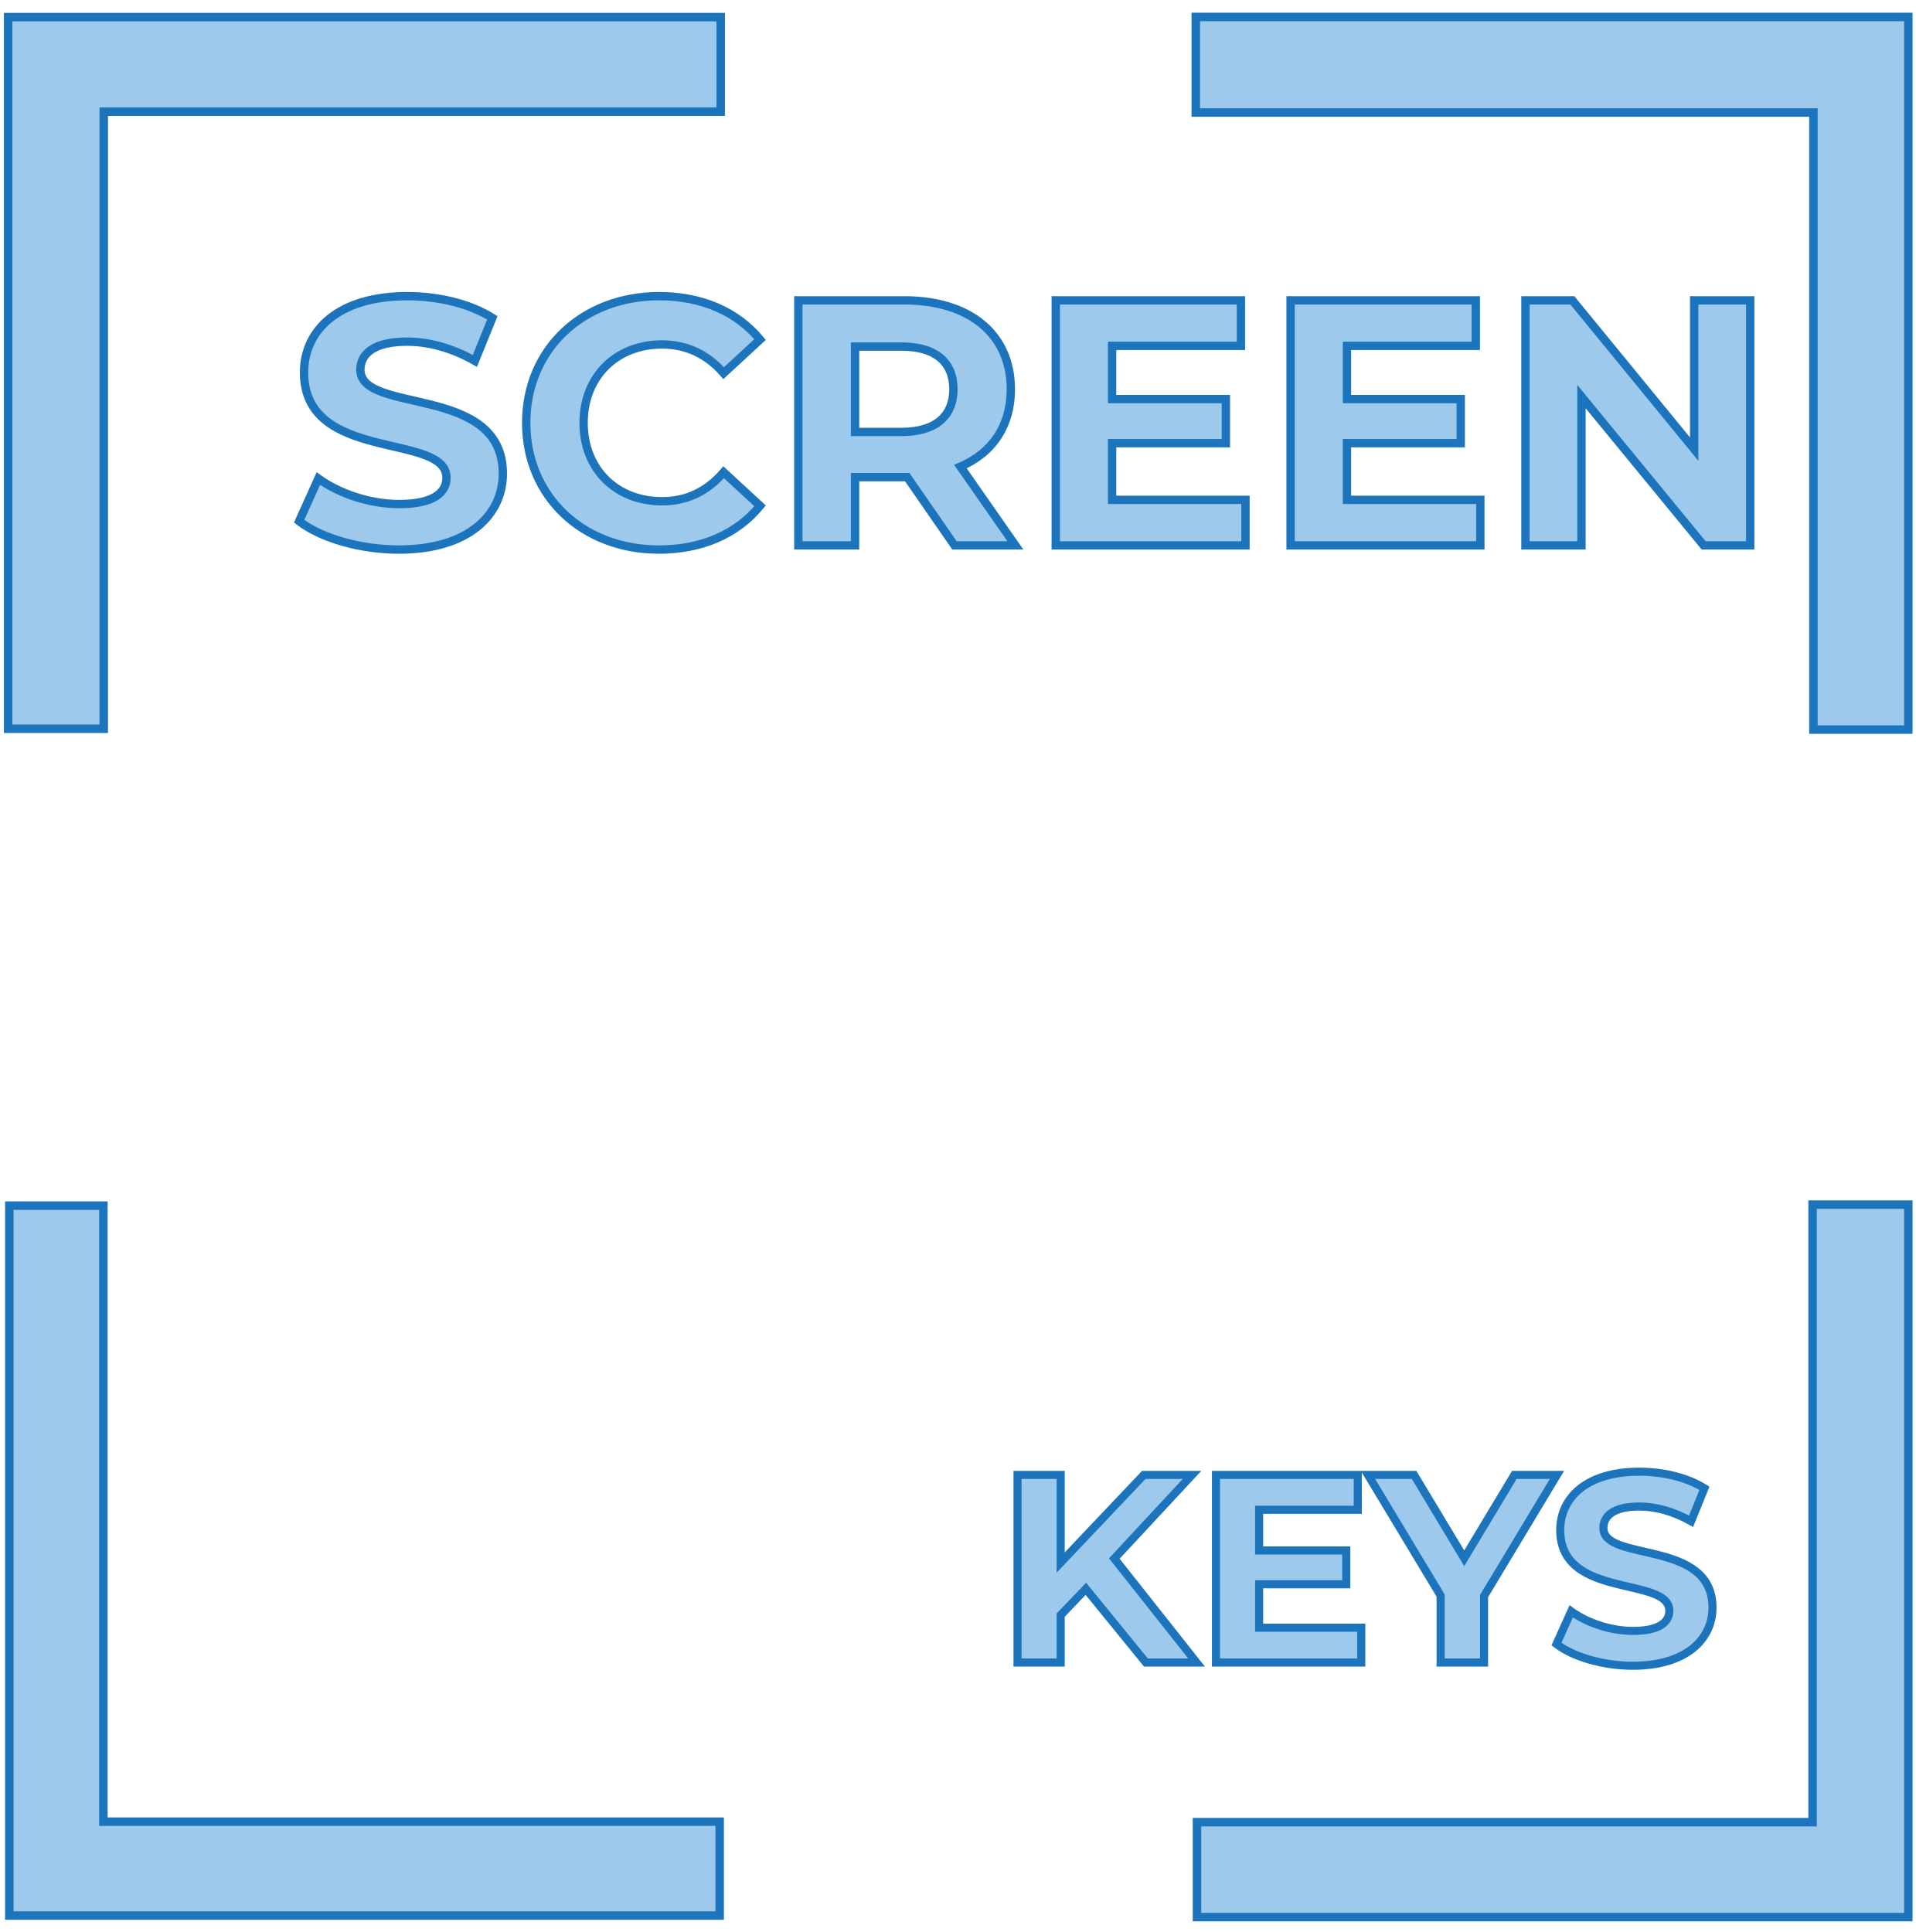
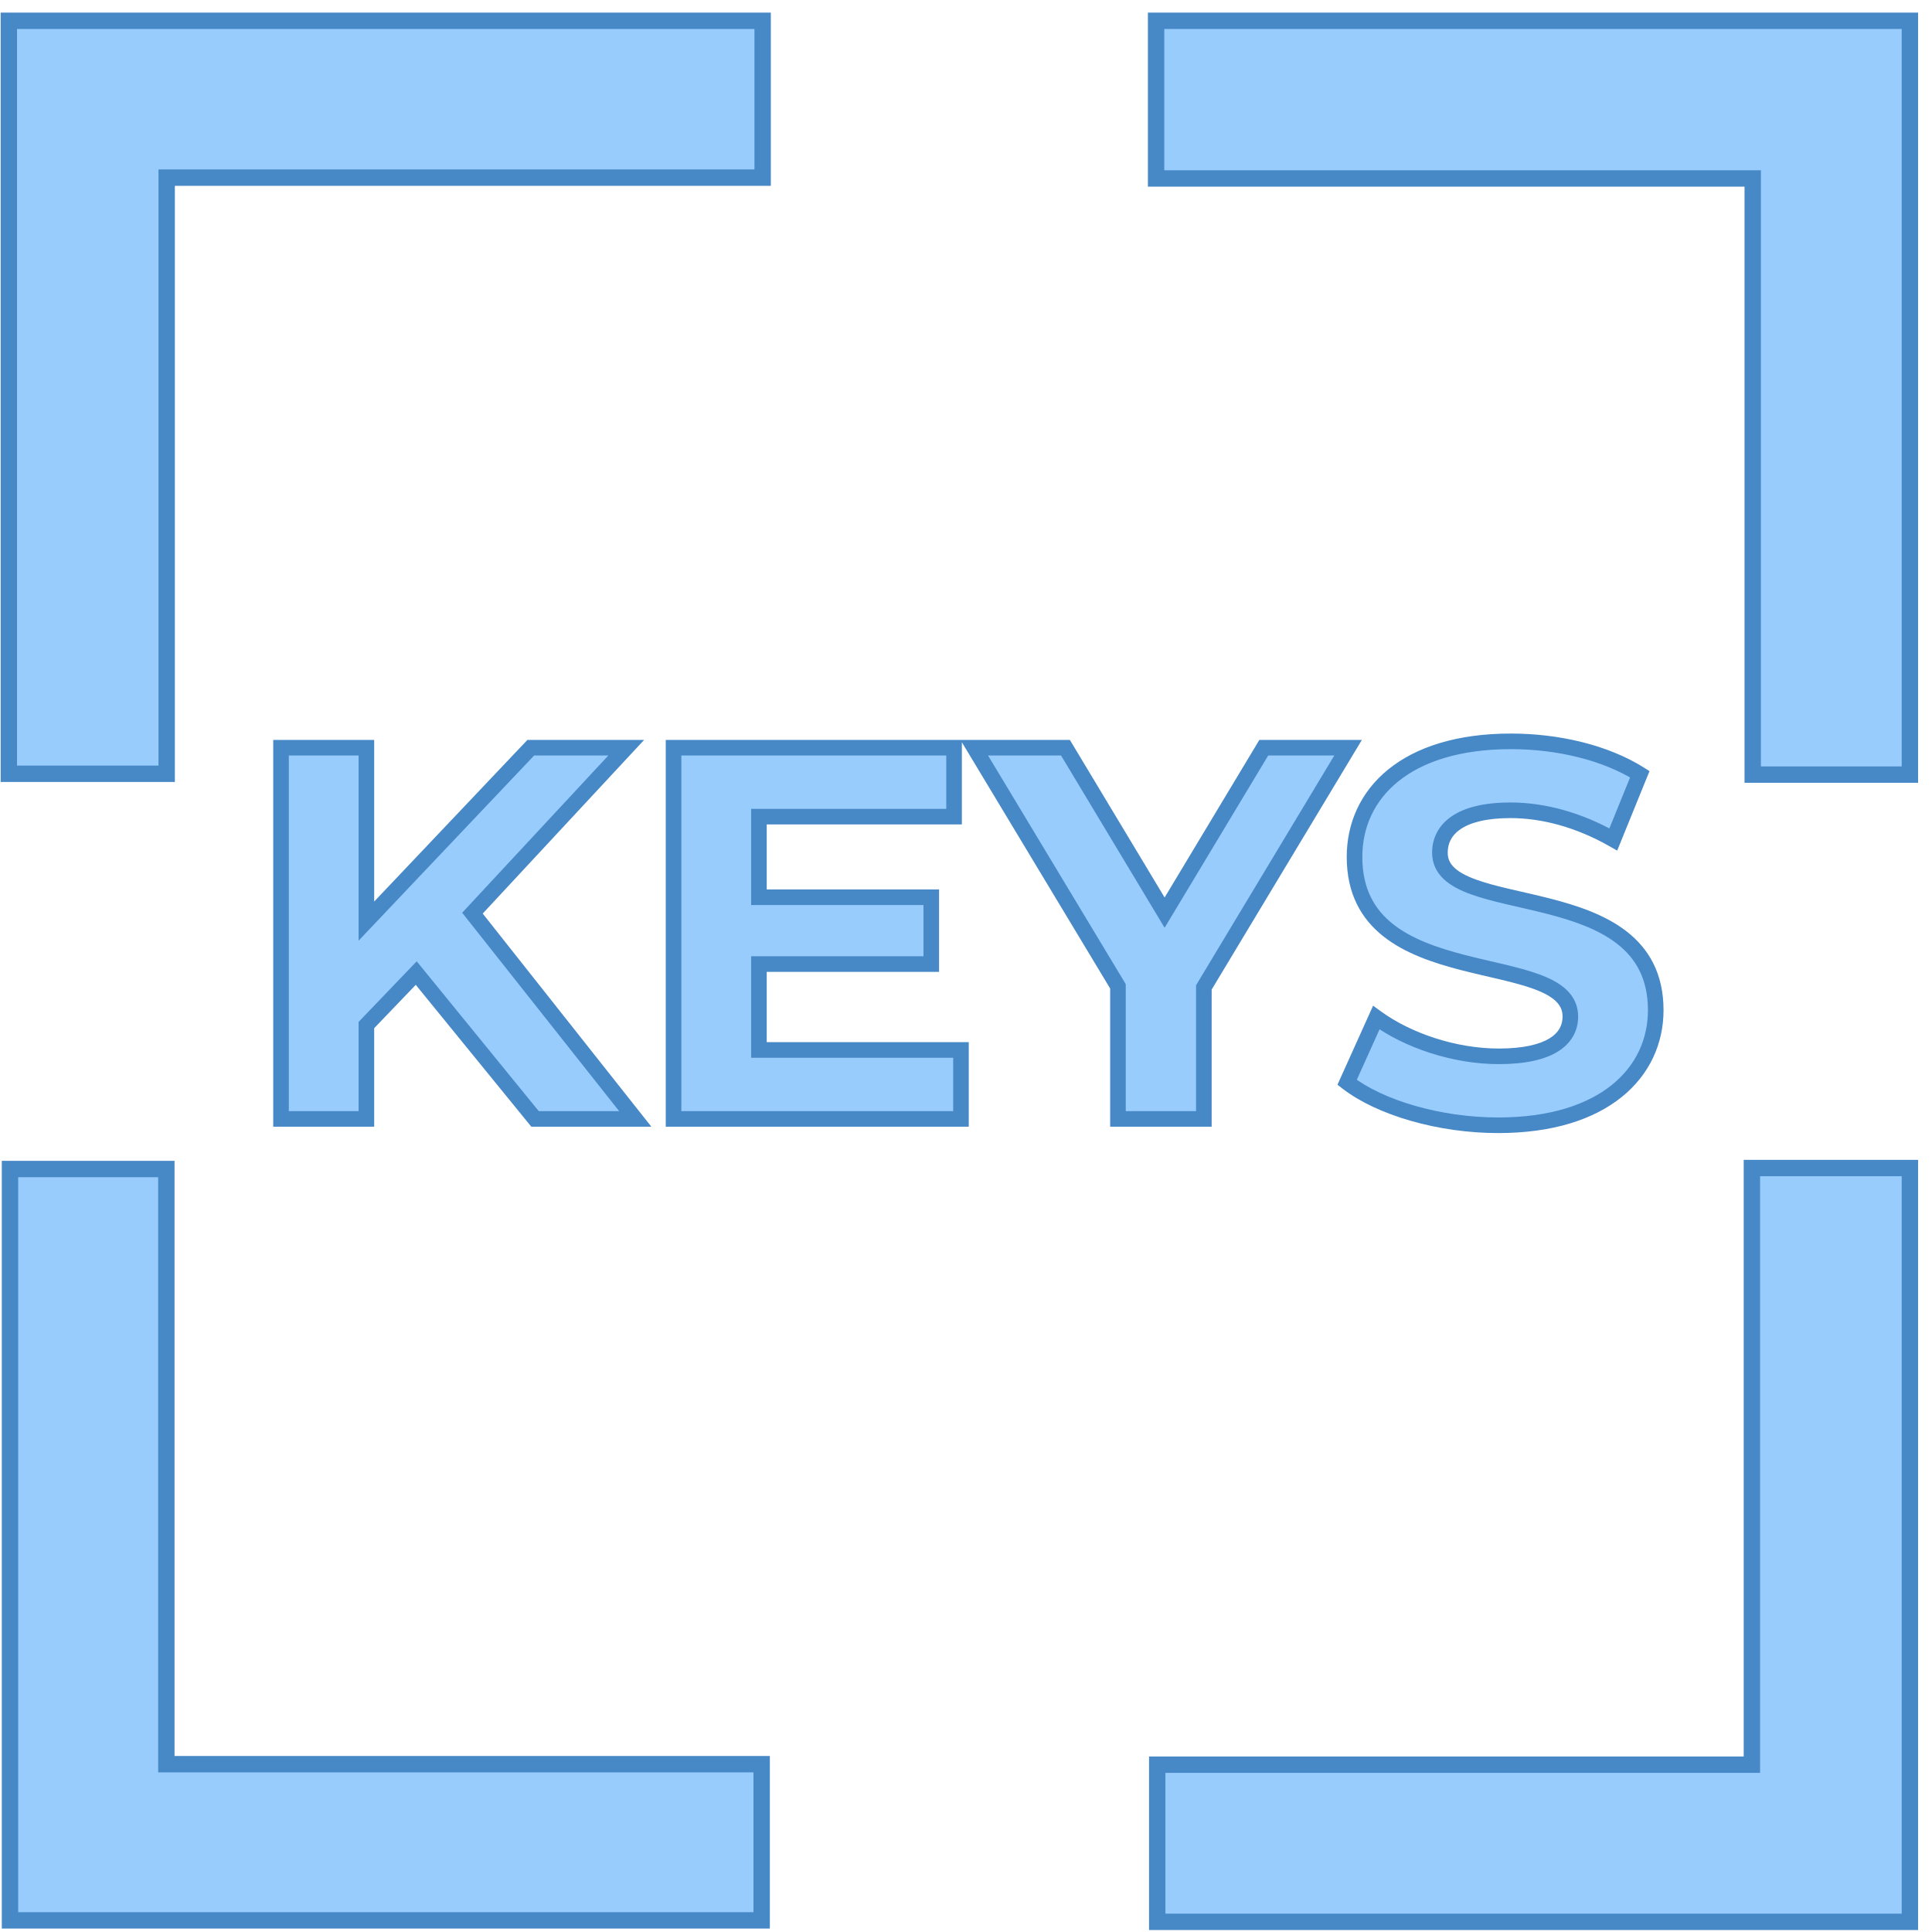
- <svg xmlns="http://www.w3.org/2000/svg" width="113" height="114" viewBox="0 0 113 114" fill="none">
-   <path d="M67.609 98.1H70.598L65.743 91.963L70.329 87.028H67.483L62.579 92.2V87.028H60.033V98.1H62.579V95.3L64.066 93.75L67.609 98.1ZM74.287 96.044V93.481H79.427V91.489H74.287V89.085H80.108V87.028H71.741V98.1H80.313V96.044H74.287ZM91.86 87.028H89.345L86.388 91.947L83.43 87.028H80.71L84.996 94.146V98.1H87.558V94.177L91.86 87.028ZM96.338 98.29C99.501 98.29 101.036 96.708 101.036 94.858C101.036 90.793 94.598 92.2 94.598 90.16C94.598 89.464 95.184 88.895 96.702 88.895C97.683 88.895 98.742 89.18 99.77 89.765L100.561 87.819C99.533 87.171 98.11 86.839 96.718 86.839C93.57 86.839 92.052 88.404 92.052 90.287C92.052 94.399 98.489 92.975 98.489 95.047C98.489 95.727 97.872 96.234 96.354 96.234C95.025 96.234 93.634 95.759 92.7 95.079L91.831 97.008C92.811 97.768 94.583 98.29 96.338 98.29Z" fill="#9DC9EC" />
-   <path d="M67.609 98.1L67.424 98.251L67.496 98.338H67.609V98.1ZM70.598 98.1V98.338H71.091L70.785 97.952L70.598 98.1ZM65.743 91.963L65.568 91.801L65.429 91.951L65.556 92.111L65.743 91.963ZM70.329 87.028L70.504 87.191L70.877 86.79H70.329V87.028ZM67.483 87.028V86.79H67.38L67.309 86.864L67.483 87.028ZM62.579 92.2H62.341V92.799L62.752 92.364L62.579 92.2ZM62.579 87.028H62.818V86.79H62.579V87.028ZM60.033 87.028V86.79H59.794V87.028H60.033ZM60.033 98.1H59.794V98.338H60.033V98.1ZM62.579 98.1V98.338H62.818V98.1H62.579ZM62.579 95.3L62.407 95.135L62.341 95.204V95.3H62.579ZM64.066 93.75L64.251 93.6L64.081 93.391L63.894 93.585L64.066 93.75ZM67.609 98.338H70.598V97.861H67.609V98.338ZM70.785 97.952L65.93 91.815L65.556 92.111L70.411 98.248L70.785 97.952ZM65.917 92.126L70.504 87.191L70.155 86.866L65.568 91.801L65.917 92.126ZM70.329 86.79H67.483V87.267H70.329V86.79ZM67.309 86.864L62.406 92.036L62.752 92.364L67.656 87.192L67.309 86.864ZM62.818 92.2V87.028H62.341V92.2H62.818ZM62.579 86.79H60.033V87.267H62.579V86.79ZM59.794 87.028V98.1H60.272V87.028H59.794ZM60.033 98.338H62.579V97.861H60.033V98.338ZM62.818 98.1V95.3H62.341V98.1H62.818ZM62.752 95.466L64.238 93.915L63.894 93.585L62.407 95.135L62.752 95.466ZM63.881 93.901L67.424 98.251L67.794 97.949L64.251 93.6L63.881 93.901ZM74.287 96.044H74.049V96.282H74.287V96.044ZM74.287 93.481V93.243H74.049V93.481H74.287ZM79.427 93.481V93.72H79.666V93.481H79.427ZM79.427 91.489H79.666V91.25H79.427V91.489ZM74.287 91.489H74.049V91.727H74.287V91.489ZM74.287 89.085V88.846H74.049V89.085H74.287ZM80.108 89.085V89.323H80.346V89.085H80.108ZM80.108 87.028H80.346V86.79H80.108V87.028ZM71.741 87.028V86.79H71.502V87.028H71.741ZM71.741 98.1H71.502V98.338H71.741V98.1ZM80.313 98.1V98.338H80.552V98.1H80.313ZM80.313 96.044H80.552V95.805H80.313V96.044ZM74.526 96.044V93.481H74.049V96.044H74.526ZM74.287 93.72H79.427V93.243H74.287V93.72ZM79.666 93.481V91.489H79.189V93.481H79.666ZM79.427 91.25H74.287V91.727H79.427V91.25ZM74.526 91.489V89.085H74.049V91.489H74.526ZM74.287 89.323H80.108V88.846H74.287V89.323ZM80.346 89.085V87.028H79.869V89.085H80.346ZM80.108 86.79H71.741V87.267H80.108V86.79ZM71.502 87.028V98.1H71.979V87.028H71.502ZM71.741 98.338H80.313V97.861H71.741V98.338ZM80.552 98.1V96.044H80.075V98.1H80.552ZM80.313 95.805H74.287V96.282H80.313V95.805ZM91.86 87.028L92.064 87.151L92.282 86.79H91.86V87.028ZM89.345 87.028V86.79H89.21L89.141 86.906L89.345 87.028ZM86.388 91.947L86.183 92.07L86.388 92.41L86.592 92.07L86.388 91.947ZM83.43 87.028L83.634 86.906L83.565 86.79H83.43V87.028ZM80.71 87.028V86.79H80.288L80.505 87.151L80.71 87.028ZM84.996 94.146H85.234V94.079L85.2 94.023L84.996 94.146ZM84.996 98.1H84.757V98.338H84.996V98.1ZM87.558 98.1V98.338H87.796V98.1H87.558ZM87.558 94.177L87.354 94.054L87.32 94.111V94.177H87.558ZM91.86 86.79H89.345V87.267H91.86V86.79ZM89.141 86.906L86.183 91.824L86.592 92.07L89.55 87.151L89.141 86.906ZM86.592 91.824L83.634 86.906L83.226 87.151L86.183 92.07L86.592 91.824ZM83.43 86.79H80.71V87.267H83.43V86.79ZM80.505 87.151L84.791 94.269L85.2 94.023L80.914 86.905L80.505 87.151ZM84.757 94.146V98.1H85.234V94.146H84.757ZM84.996 98.338H87.558V97.861H84.996V98.338ZM87.796 98.1V94.177H87.32V98.1H87.796ZM87.762 94.3L92.064 87.151L91.656 86.906L87.354 94.054L87.762 94.3ZM99.77 89.765L99.652 89.972L99.889 90.106L99.991 89.855L99.77 89.765ZM100.561 87.819L100.782 87.909L100.857 87.724L100.688 87.618L100.561 87.819ZM92.701 95.079L92.841 94.886L92.604 94.713L92.483 94.981L92.701 95.079ZM91.831 97.008L91.613 96.91L91.536 97.082L91.685 97.197L91.831 97.008ZM96.338 98.528C97.958 98.528 99.19 98.123 100.023 97.453C100.859 96.78 101.274 95.853 101.274 94.858H100.797C100.797 95.712 100.445 96.501 99.724 97.082C98.998 97.665 97.882 98.051 96.338 98.051V98.528ZM101.274 94.858C101.274 93.765 100.836 93.023 100.177 92.508C99.532 92.004 98.685 91.725 97.876 91.519C97.043 91.306 96.275 91.173 95.685 90.959C95.395 90.854 95.179 90.739 95.038 90.607C94.905 90.482 94.837 90.342 94.837 90.16H94.36C94.36 90.488 94.493 90.75 94.712 90.955C94.923 91.152 95.21 91.294 95.523 91.407C96.14 91.631 96.981 91.782 97.758 91.981C98.558 92.185 99.321 92.445 99.883 92.883C100.431 93.311 100.797 93.917 100.797 94.858H101.274ZM94.837 90.16C94.837 89.888 94.946 89.647 95.215 89.463C95.496 89.272 95.967 89.133 96.702 89.133V88.656C95.918 88.656 95.338 88.802 94.946 89.069C94.543 89.345 94.36 89.736 94.36 90.16H94.837ZM96.702 89.133C97.637 89.133 98.656 89.405 99.652 89.972L99.888 89.557C98.828 88.954 97.728 88.656 96.702 88.656V89.133ZM99.991 89.855L100.782 87.909L100.34 87.729L99.549 89.675L99.991 89.855ZM100.688 87.618C99.612 86.939 98.142 86.6 96.718 86.6V87.077C98.078 87.077 99.454 87.403 100.434 88.021L100.688 87.618ZM96.718 86.6C95.107 86.6 93.882 87.001 93.054 87.672C92.223 88.346 91.814 89.277 91.814 90.287H92.29C92.29 89.414 92.64 88.621 93.355 88.042C94.074 87.459 95.181 87.077 96.718 87.077V86.6ZM91.814 90.287C91.814 91.389 92.251 92.14 92.91 92.661C93.555 93.171 94.401 93.453 95.211 93.663C95.616 93.768 96.026 93.858 96.397 93.947C96.773 94.037 97.114 94.126 97.401 94.231C97.691 94.338 97.907 94.455 98.048 94.589C98.182 94.716 98.251 94.86 98.251 95.047H98.728C98.728 94.717 98.596 94.451 98.377 94.244C98.166 94.043 97.88 93.899 97.566 93.784C97.25 93.668 96.886 93.573 96.508 93.483C96.125 93.391 95.73 93.305 95.33 93.201C94.531 92.994 93.768 92.731 93.206 92.287C92.658 91.854 92.29 91.24 92.29 90.287H91.814ZM98.251 95.047C98.251 95.302 98.142 95.523 97.866 95.692C97.576 95.871 97.093 95.995 96.354 95.995V96.472C97.133 96.472 97.718 96.343 98.116 96.099C98.528 95.845 98.728 95.473 98.728 95.047H98.251ZM96.354 95.995C95.075 95.995 93.733 95.536 92.841 94.886L92.56 95.272C93.535 95.982 94.976 96.472 96.354 96.472V95.995ZM92.483 94.981L91.613 96.91L92.048 97.106L92.918 95.177L92.483 94.981ZM91.685 97.197C92.719 97.998 94.548 98.528 96.338 98.528V98.051C94.618 98.051 92.903 97.537 91.977 96.82L91.685 97.197Z" fill="#1C75BC" />
-   <path d="M23.534 32.428C27.665 32.428 29.668 30.363 29.668 27.946C29.668 22.638 21.262 24.476 21.262 21.812C21.262 20.903 22.027 20.16 24.009 20.16C25.29 20.16 26.674 20.532 28.016 21.296L29.049 18.755C27.706 17.909 25.847 17.475 24.03 17.475C19.92 17.475 17.937 19.52 17.937 21.977C17.937 27.347 26.343 25.488 26.343 28.194C26.343 29.082 25.538 29.743 23.555 29.743C21.82 29.743 20.003 29.123 18.784 28.235L17.648 30.755C18.929 31.746 21.242 32.428 23.534 32.428ZM38.873 32.428C41.393 32.428 43.479 31.519 44.842 29.846L42.694 27.863C41.723 28.999 40.505 29.578 39.059 29.578C36.353 29.578 34.433 27.678 34.433 24.951C34.433 22.225 36.353 20.325 39.059 20.325C40.505 20.325 41.723 20.903 42.694 22.019L44.842 20.036C43.479 18.384 41.393 17.475 38.894 17.475C34.391 17.475 31.046 20.594 31.046 24.951C31.046 29.309 34.391 32.428 38.873 32.428ZM59.906 32.18L56.664 27.533C58.543 26.727 59.638 25.137 59.638 22.969C59.638 19.726 57.221 17.723 53.359 17.723H47.101V32.18H50.447V28.153H53.359H53.524L56.313 32.18H59.906ZM56.251 22.969C56.251 24.538 55.218 25.488 53.173 25.488H50.447V20.449H53.173C55.218 20.449 56.251 21.378 56.251 22.969ZM65.614 29.495V26.149H72.326V23.547H65.614V20.408H73.214V17.723H62.289V32.18H73.483V29.495H65.614ZM79.47 29.495V26.149H86.182V23.547H79.47V20.408H87.07V17.723H76.145V32.18H87.339V29.495H79.47ZM99.956 17.723V26.5L92.768 17.723H90.001V32.18H93.305V23.402L100.513 32.18H103.26V17.723H99.956Z" fill="#9DC9EC" />
-   <path d="M28.016 21.296L27.894 21.51L28.138 21.649L28.244 21.389L28.016 21.296ZM29.049 18.755L29.277 18.848L29.354 18.657L29.18 18.547L29.049 18.755ZM18.784 28.235L18.929 28.036L18.684 27.858L18.56 28.134L18.784 28.235ZM17.648 30.755L17.424 30.654L17.344 30.831L17.497 30.95L17.648 30.755ZM23.534 32.674C25.639 32.674 27.232 32.148 28.305 31.285C29.381 30.419 29.914 29.227 29.914 27.946H29.422C29.422 29.081 28.954 30.131 27.996 30.901C27.034 31.675 25.561 32.181 23.534 32.181V32.674ZM29.914 27.946C29.914 26.541 29.352 25.59 28.506 24.929C27.675 24.28 26.582 23.919 25.526 23.649C24.446 23.373 23.434 23.197 22.66 22.917C22.278 22.778 21.986 22.625 21.792 22.443C21.606 22.269 21.509 22.07 21.509 21.812H21.016C21.016 22.221 21.181 22.546 21.455 22.803C21.721 23.051 22.086 23.233 22.492 23.38C23.294 23.67 24.383 23.865 25.404 24.126C26.45 24.394 27.458 24.735 28.203 25.317C28.934 25.888 29.422 26.698 29.422 27.946H29.914ZM21.509 21.812C21.509 21.437 21.662 21.101 22.031 20.849C22.413 20.588 23.043 20.406 24.009 20.406V19.914C22.993 19.914 22.25 20.103 21.753 20.442C21.245 20.789 21.016 21.279 21.016 21.812H21.509ZM24.009 20.406C25.242 20.406 26.585 20.764 27.894 21.51L28.138 21.082C26.762 20.299 25.337 19.914 24.009 19.914V20.406ZM28.244 21.389L29.277 18.848L28.82 18.663L27.788 21.203L28.244 21.389ZM29.18 18.547C27.788 17.669 25.88 17.229 24.03 17.229V17.721C25.814 17.721 27.624 18.148 28.917 18.964L29.18 18.547ZM24.03 17.229C21.936 17.229 20.353 17.75 19.287 18.613C18.218 19.48 17.691 20.678 17.691 21.977H18.183C18.183 20.819 18.648 19.765 19.597 18.996C20.551 18.223 22.014 17.721 24.03 17.721V17.229ZM17.691 21.977C17.691 23.397 18.252 24.358 19.098 25.027C19.929 25.684 21.023 26.049 22.078 26.323C22.607 26.46 23.14 26.577 23.626 26.693C24.118 26.811 24.565 26.928 24.945 27.067C25.326 27.208 25.618 27.364 25.812 27.549C25.998 27.726 26.097 27.93 26.097 28.194H26.589C26.589 27.782 26.425 27.452 26.151 27.192C25.886 26.939 25.521 26.755 25.115 26.605C24.706 26.455 24.234 26.332 23.741 26.214C23.242 26.095 22.724 25.982 22.202 25.846C21.156 25.575 20.148 25.23 19.403 24.64C18.673 24.063 18.183 23.242 18.183 21.977H17.691ZM26.097 28.194C26.097 28.549 25.942 28.859 25.564 29.092C25.17 29.334 24.525 29.497 23.555 29.497V29.989C24.567 29.989 25.317 29.822 25.822 29.511C26.341 29.192 26.589 28.727 26.589 28.194H26.097ZM23.555 29.497C21.871 29.497 20.105 28.893 18.929 28.036L18.639 28.434C19.9 29.354 21.769 29.989 23.555 29.989V29.497ZM18.56 28.134L17.424 30.654L17.873 30.856L19.009 28.336L18.56 28.134ZM17.497 30.95C18.834 31.984 21.206 32.674 23.534 32.674V32.181C21.278 32.181 19.023 31.508 17.799 30.56L17.497 30.95ZM44.842 29.846L45.033 30.002L45.179 29.822L45.009 29.665L44.842 29.846ZM42.694 27.863L42.861 27.683L42.673 27.509L42.507 27.703L42.694 27.863ZM42.694 22.019L42.508 22.18L42.675 22.372L42.861 22.2L42.694 22.019ZM44.842 20.036L45.009 20.217L45.18 20.059L45.032 19.879L44.842 20.036ZM38.873 32.674C41.454 32.674 43.615 31.741 45.033 30.002L44.651 29.691C43.342 31.297 41.332 32.181 38.873 32.181V32.674ZM45.009 29.665L42.861 27.683L42.527 28.044L44.675 30.027L45.009 29.665ZM42.507 27.703C41.581 28.787 40.429 29.331 39.059 29.331V29.824C40.58 29.824 41.866 29.211 42.881 28.023L42.507 27.703ZM39.059 29.331C37.765 29.331 36.673 28.878 35.905 28.113C35.137 27.347 34.679 26.255 34.679 24.951H34.187C34.187 26.374 34.689 27.595 35.557 28.461C36.426 29.327 37.647 29.824 39.059 29.824V29.331ZM34.679 24.951C34.679 23.648 35.137 22.556 35.905 21.79C36.673 21.025 37.765 20.571 39.059 20.571V20.079C37.647 20.079 36.426 20.576 35.557 21.442C34.689 22.308 34.187 23.529 34.187 24.951H34.679ZM39.059 20.571C40.43 20.571 41.582 21.116 42.508 22.18L42.88 21.857C41.865 20.691 40.58 20.079 39.059 20.079V20.571ZM42.861 22.2L45.009 20.217L44.675 19.855L42.527 21.838L42.861 22.2ZM45.032 19.879C43.615 18.161 41.454 17.229 38.894 17.229V17.721C41.332 17.721 43.343 18.606 44.652 20.193L45.032 19.879ZM38.894 17.229C34.268 17.229 30.799 20.445 30.799 24.951H31.292C31.292 20.742 34.514 17.721 38.894 17.721V17.229ZM30.799 24.951C30.799 29.457 34.268 32.674 38.873 32.674V32.181C34.515 32.181 31.292 29.161 31.292 24.951H30.799ZM59.906 32.18V32.426H60.378L60.108 32.039L59.906 32.18ZM56.664 27.533L56.567 27.307L56.289 27.426L56.462 27.674L56.664 27.533ZM47.101 17.723V17.477H46.855V17.723H47.101ZM47.101 32.18H46.855V32.426H47.101V32.18ZM50.447 32.18V32.426H50.693V32.18H50.447ZM50.447 28.153V27.906H50.201V28.153H50.447ZM53.524 28.153L53.727 28.012L53.653 27.906H53.524V28.153ZM56.313 32.18L56.11 32.32L56.184 32.426H56.313V32.18ZM50.447 25.488H50.201V25.735H50.447V25.488ZM50.447 20.449V20.203H50.201V20.449H50.447ZM60.108 32.039L56.866 27.392L56.462 27.674L59.704 32.321L60.108 32.039ZM56.761 27.759C58.73 26.915 59.884 25.236 59.884 22.969H59.392C59.392 25.038 58.356 26.54 56.567 27.307L56.761 27.759ZM59.884 22.969C59.884 21.281 59.252 19.898 58.104 18.941C56.962 17.988 55.33 17.477 53.359 17.477V17.969C55.25 17.969 56.758 18.459 57.789 19.319C58.815 20.174 59.392 21.413 59.392 22.969H59.884ZM53.359 17.477H47.101V17.969H53.359V17.477ZM46.855 17.723V32.18H47.347V17.723H46.855ZM47.101 32.426H50.447V31.934H47.101V32.426ZM50.693 32.18V28.153H50.201V32.18H50.693ZM50.447 28.399H53.359V27.906H50.447V28.399ZM53.359 28.399H53.524V27.906H53.359V28.399ZM53.322 28.293L56.11 32.32L56.515 32.04L53.727 28.012L53.322 28.293ZM56.313 32.426H59.906V31.934H56.313V32.426ZM56.004 22.969C56.004 23.696 55.767 24.251 55.32 24.629C54.866 25.012 54.161 25.242 53.173 25.242V25.735C54.23 25.735 55.064 25.489 55.638 25.005C56.218 24.516 56.497 23.811 56.497 22.969H56.004ZM53.173 25.242H50.447V25.735H53.173V25.242ZM50.693 25.488V20.449H50.201V25.488H50.693ZM50.447 20.695H53.173V20.203H50.447V20.695ZM53.173 20.695C54.163 20.695 54.867 20.921 55.32 21.301C55.767 21.676 56.004 22.23 56.004 22.969H56.497C56.497 22.117 56.218 21.411 55.637 20.924C55.063 20.442 54.229 20.203 53.173 20.203V20.695ZM65.614 29.495H65.368V29.741H65.614V29.495ZM65.614 26.149V25.903H65.368V26.149H65.614ZM72.326 26.149V26.395H72.572V26.149H72.326ZM72.326 23.547H72.572V23.301H72.326V23.547ZM65.614 23.547H65.368V23.793H65.614V23.547ZM65.614 20.408V20.162H65.368V20.408H65.614ZM73.214 20.408V20.654H73.46V20.408H73.214ZM73.214 17.723H73.46V17.477H73.214V17.723ZM62.289 17.723V17.477H62.042V17.723H62.289ZM62.289 32.18H62.042V32.426H62.289V32.18ZM73.483 32.18V32.426H73.729V32.18H73.483ZM73.483 29.495H73.729V29.249H73.483V29.495ZM65.86 29.495V26.149H65.368V29.495H65.86ZM65.614 26.395H72.326V25.903H65.614V26.395ZM72.572 26.149V23.547H72.08V26.149H72.572ZM72.326 23.301H65.614V23.793H72.326V23.301ZM65.86 23.547V20.408H65.368V23.547H65.86ZM65.614 20.654H73.214V20.162H65.614V20.654ZM73.46 20.408V17.723H72.968V20.408H73.46ZM73.214 17.477H62.289V17.969H73.214V17.477ZM62.042 17.723V32.18H62.535V17.723H62.042ZM62.289 32.426H73.483V31.934H62.289V32.426ZM73.729 32.18V29.495H73.236V32.18H73.729ZM73.483 29.249H65.614V29.741H73.483V29.249ZM79.47 29.495H79.224V29.741H79.47V29.495ZM79.47 26.149V25.903H79.224V26.149H79.47ZM86.182 26.149V26.395H86.428V26.149H86.182ZM86.182 23.547H86.428V23.301H86.182V23.547ZM79.47 23.547H79.224V23.793H79.47V23.547ZM79.47 20.408V20.162H79.224V20.408H79.47ZM87.07 20.408V20.654H87.316V20.408H87.07ZM87.07 17.723H87.316V17.477H87.07V17.723ZM76.145 17.723V17.477H75.898V17.723H76.145ZM76.145 32.18H75.898V32.426H76.145V32.18ZM87.339 32.18V32.426H87.585V32.18H87.339ZM87.339 29.495H87.585V29.249H87.339V29.495ZM79.716 29.495V26.149H79.224V29.495H79.716ZM79.47 26.395H86.182V25.903H79.47V26.395ZM86.428 26.149V23.547H85.936V26.149H86.428ZM86.182 23.301H79.47V23.793H86.182V23.301ZM79.716 23.547V20.408H79.224V23.547H79.716ZM79.47 20.654H87.07V20.162H79.47V20.654ZM87.316 20.408V17.723H86.824V20.408H87.316ZM87.07 17.477H76.145V17.969H87.07V17.477ZM75.898 17.723V32.18H76.391V17.723H75.898ZM76.145 32.426H87.339V31.934H76.145V32.426ZM87.585 32.18V29.495H87.092V32.18H87.585ZM87.339 29.249H79.47V29.741H87.339V29.249ZM99.956 17.723V17.477H99.709V17.723H99.956ZM99.956 26.5L99.765 26.656L100.202 27.19V26.5H99.956ZM92.768 17.723L92.959 17.567L92.885 17.477H92.768V17.723ZM90.001 17.723V17.477H89.754V17.723H90.001ZM90.001 32.18H89.754V32.426H90.001V32.18ZM93.305 32.18V32.426H93.552V32.18H93.305ZM93.305 23.402L93.496 23.246L93.059 22.715V23.402H93.305ZM100.513 32.18L100.323 32.336L100.397 32.426H100.513V32.18ZM103.26 32.18V32.426H103.506V32.18H103.26ZM103.26 17.723H103.506V17.477H103.26V17.723ZM99.709 17.723V26.5H100.202V17.723H99.709ZM100.146 26.344L92.959 17.567L92.578 17.879L99.765 26.656L100.146 26.344ZM92.768 17.477H90.001V17.969H92.768V17.477ZM89.754 17.723V32.18H90.247V17.723H89.754ZM90.001 32.426H93.305V31.934H90.001V32.426ZM93.552 32.18V23.402H93.059V32.18H93.552ZM93.115 23.559L100.323 32.336L100.703 32.024L93.496 23.246L93.115 23.559ZM100.513 32.426H103.26V31.934H100.513V32.426ZM103.506 32.18V17.723H103.014V32.18H103.506ZM103.26 17.477H99.956V17.969H103.26V17.477Z" fill="#1C75BC" />
-   <path d="M42.52 1.01V6.59H6.12V43H0.48V1.01H42.52Z" fill="#9DC9EC" stroke="#1C75BC" stroke-width="0.5" stroke-miterlimit="10" />
-   <path d="M112.59 43.05H106.99V6.64H70.55V1H112.59V43.04V43.05Z" fill="#9DC9EC" stroke="#1C75BC" stroke-width="0.5" stroke-miterlimit="10" />
-   <path d="M112.59 113.12H70.62V107.52H106.94V71.08H112.59V113.12Z" fill="#9DC9EC" stroke="#1C75BC" stroke-width="0.5" stroke-miterlimit="10" />
-   <path d="M6.1 107.49H42.46V113.03H0.55V71.14H6.1V107.5V107.49Z" fill="#9DC9EC" stroke="#1C75BC" stroke-width="0.5" stroke-miterlimit="10" />
+ <svg xmlns="http://www.w3.org/2000/svg" width="118" height="118" viewBox="0 0 118 118" fill="none">
+   <path d="M32.677 68.339H38.799L28.856 55.773L38.248 45.668H32.418L22.378 56.258V45.668H17.164V68.339H22.378V62.606L25.423 59.432L32.677 68.339ZM46.352 64.129V58.882H56.879V54.801H46.352V49.878H58.271V45.668H41.138V68.339H58.692V64.129H46.352ZM82.337 45.668H77.188L71.131 55.74L65.075 45.668H59.504L68.281 60.242V68.339H73.528V60.307L82.337 45.668ZM91.507 68.728C97.985 68.728 101.126 65.489 101.126 61.699C101.126 53.376 87.945 56.258 87.945 52.08C87.945 50.655 89.143 49.489 92.252 49.489C94.26 49.489 96.43 50.072 98.535 51.271L100.155 47.287C98.049 45.959 95.135 45.279 92.284 45.279C85.839 45.279 82.73 48.485 82.73 52.339C82.73 60.76 95.912 57.845 95.912 62.088C95.912 63.481 94.649 64.517 91.54 64.517C88.819 64.517 85.969 63.545 84.058 62.153L82.277 66.104C84.285 67.659 87.912 68.728 91.507 68.728Z" fill="#98CCFD" />
+   <path d="M32.677 68.339L32.308 68.64L32.451 68.815H32.677V68.339ZM38.799 68.339V68.815H39.783L39.172 68.043L38.799 68.339ZM28.856 55.773L28.507 55.448L28.229 55.748L28.482 56.068L28.856 55.773ZM38.248 45.668L38.597 45.992L39.341 45.191H38.248V45.668ZM32.418 45.668V45.191H32.214L32.073 45.34L32.418 45.668ZM22.378 56.258H21.902V57.453L22.724 56.586L22.378 56.258ZM22.378 45.668H22.854V45.191H22.378V45.668ZM17.164 45.668V45.191H16.688V45.668H17.164ZM17.164 68.339H16.688V68.815H17.164V68.339ZM22.378 68.339V68.815H22.854V68.339H22.378ZM22.378 62.606L22.034 62.277L21.902 62.415V62.606H22.378ZM25.423 59.432L25.792 59.132L25.452 58.714L25.079 59.103L25.423 59.432ZM32.677 68.815H38.799V67.863H32.677V68.815ZM39.172 68.043L29.229 55.477L28.482 56.068L38.425 68.634L39.172 68.043ZM29.204 56.097L38.597 45.992L37.899 45.343L28.507 55.448L29.204 56.097ZM38.248 45.191H32.418V46.144H38.248V45.191ZM32.073 45.34L22.032 55.931L22.724 56.586L32.764 45.995L32.073 45.34ZM22.854 56.258V45.668H21.902V56.258H22.854ZM22.378 45.191H17.164V46.144H22.378V45.191ZM16.688 45.668V68.339H17.64V45.668H16.688ZM17.164 68.815H22.378V67.863H17.164V68.815ZM22.854 68.339V62.606H21.902V68.339H22.854ZM22.722 62.936L25.766 59.762L25.079 59.103L22.034 62.277L22.722 62.936ZM25.053 59.733L32.308 68.64L33.047 68.038L25.792 59.132L25.053 59.733ZM46.352 64.129H45.876V64.605H46.352V64.129ZM46.352 58.882V58.405H45.876V58.882H46.352ZM56.879 58.882V59.358H57.355V58.882H56.879ZM56.879 54.801H57.355V54.325H56.879V54.801ZM46.352 54.801H45.876V55.277H46.352V54.801ZM46.352 49.878V49.402H45.876V49.878H46.352ZM58.271 49.878V50.354H58.748V49.878H58.271ZM58.271 45.668H58.748V45.191H58.271V45.668ZM41.138 45.668V45.191H40.662V45.668H41.138ZM41.138 68.339H40.662V68.815H41.138V68.339ZM58.692 68.339V68.815H59.169V68.339H58.692ZM58.692 64.129H59.169V63.652H58.692V64.129ZM46.829 64.129V58.882H45.876V64.129H46.829ZM46.352 59.358H56.879V58.405H46.352V59.358ZM57.355 58.882V54.801H56.402V58.882H57.355ZM56.879 54.325H46.352V55.277H56.879V54.325ZM46.829 54.801V49.878H45.876V54.801H46.829ZM46.352 50.354H58.271V49.402H46.352V50.354ZM58.748 49.878V45.668H57.795V49.878H58.748ZM58.271 45.191H41.138V46.144H58.271V45.191ZM40.662 45.668V68.339H41.614V45.668H40.662ZM41.138 68.815H58.692V67.863H41.138V68.815ZM59.169 68.339V64.129H58.216V68.339H59.169ZM58.692 63.652H46.352V64.605H58.692V63.652ZM82.337 45.668L82.745 45.913L83.18 45.191H82.337V45.668ZM77.188 45.668V45.191H76.918L76.779 45.422L77.188 45.668ZM71.131 55.74L70.723 55.986L71.131 56.664L71.539 55.986L71.131 55.74ZM65.075 45.668L65.483 45.422L65.344 45.191H65.075V45.668ZM59.504 45.668V45.191H58.661L59.096 45.913L59.504 45.668ZM68.281 60.242H68.757V60.11L68.689 59.996L68.281 60.242ZM68.281 68.339H67.805V68.815H68.281V68.339ZM73.528 68.339V68.815H74.004V68.339H73.528ZM73.528 60.307L73.12 60.061L73.051 60.175V60.307H73.528ZM82.337 45.191H77.188V46.144H82.337V45.191ZM76.779 45.422L70.723 55.495L71.539 55.986L77.596 45.913L76.779 45.422ZM71.539 55.495L65.483 45.422L64.666 45.913L70.723 55.986L71.539 55.495ZM65.075 45.191H59.504V46.144H65.075V45.191ZM59.096 45.913L67.873 60.488L68.689 59.996L59.912 45.422L59.096 45.913ZM67.805 60.242V68.339H68.757V60.242H67.805ZM68.281 68.815H73.528V67.863H68.281V68.815ZM74.004 68.339V60.307H73.051V68.339H74.004ZM73.936 60.552L82.745 45.913L81.929 45.422L73.12 60.061L73.936 60.552ZM98.535 51.271L98.3 51.684L98.772 51.953L98.977 51.45L98.535 51.271ZM100.155 47.287L100.596 47.466L100.746 47.097L100.409 46.884L100.155 47.287ZM84.058 62.153L84.338 61.768L83.865 61.423L83.624 61.957L84.058 62.153ZM82.277 66.104L81.843 65.908L81.688 66.251L81.985 66.481L82.277 66.104ZM91.507 69.204C94.821 69.204 97.342 68.375 99.044 67.006C100.754 65.63 101.603 63.735 101.603 61.699H100.65C100.65 63.453 99.927 65.073 98.447 66.263C96.959 67.46 94.671 68.251 91.507 68.251V69.204ZM101.603 61.699C101.603 59.467 100.707 57.95 99.36 56.897C98.041 55.867 96.31 55.297 94.653 54.874C92.949 54.438 91.375 54.165 90.166 53.727C89.572 53.512 89.127 53.276 88.836 53.004C88.561 52.747 88.421 52.457 88.421 52.08H87.468C87.468 52.748 87.74 53.282 88.186 53.7C88.615 54.102 89.201 54.391 89.842 54.623C91.105 55.08 92.826 55.39 94.418 55.797C96.056 56.215 97.621 56.747 98.773 57.648C99.898 58.526 100.65 59.77 100.65 61.699H101.603ZM88.421 52.08C88.421 51.52 88.647 51.022 89.201 50.644C89.778 50.25 90.746 49.966 92.252 49.966V49.013C90.649 49.013 89.463 49.312 88.664 49.857C87.842 50.418 87.468 51.215 87.468 52.08H88.421ZM92.252 49.966C94.168 49.966 96.258 50.522 98.3 51.684L98.771 50.857C96.602 49.622 94.352 49.013 92.252 49.013V49.966ZM98.977 51.45L100.596 47.466L99.713 47.108L98.094 51.091L98.977 51.45ZM100.409 46.884C98.208 45.496 95.198 44.803 92.284 44.803V45.755C95.071 45.755 97.891 46.422 99.9 47.69L100.409 46.884ZM92.284 44.803C88.987 44.803 86.482 45.623 84.79 46.994C83.091 48.372 82.254 50.275 82.254 52.339H83.206C83.206 50.55 83.924 48.923 85.39 47.734C86.865 46.538 89.136 45.755 92.284 45.755V44.803ZM82.254 52.339C82.254 54.594 83.147 56.127 84.494 57.192C85.813 58.235 87.544 58.812 89.201 59.242C90.031 59.456 90.87 59.641 91.63 59.823C92.401 60.007 93.098 60.189 93.688 60.406C94.281 60.625 94.726 60.864 95.017 61.142C95.293 61.404 95.436 61.701 95.436 62.088H96.388C96.388 61.414 96.119 60.875 95.674 60.451C95.244 60.043 94.659 59.748 94.017 59.512C93.37 59.274 92.626 59.081 91.852 58.896C91.067 58.709 90.259 58.532 89.441 58.319C87.802 57.895 86.238 57.356 85.085 56.445C83.961 55.556 83.206 54.295 83.206 52.339H82.254ZM95.436 62.088C95.436 62.613 95.211 63.069 94.642 63.419C94.045 63.786 93.054 64.041 91.54 64.041V64.993C93.135 64.993 94.329 64.73 95.141 64.231C95.981 63.714 96.388 62.956 96.388 62.088H95.436ZM91.54 64.041C88.918 64.041 86.166 63.1 84.338 61.768L83.778 62.538C85.771 63.991 88.72 64.993 91.54 64.993V64.041ZM83.624 61.957L81.843 65.908L82.711 66.3L84.492 62.349L83.624 61.957ZM81.985 66.481C84.101 68.119 87.842 69.204 91.507 69.204V68.251C87.982 68.251 84.468 67.198 82.568 65.728L81.985 66.481Z" fill="#4788C7" />
+   <path d="M0.54 47.26H10.18V10.85H46.58V1.27H0.54V47.26Z" fill="#98CCFD" stroke="#4788C7" stroke-miterlimit="10" />
+   <path d="M70.61 1.27V10.9H107.05V47.31H116.65V1.27H70.61Z" fill="#98CCFD" stroke="#4788C7" stroke-miterlimit="10" />
+   <path d="M107 107.78H70.68V117.38H116.65V71.34H107V107.78Z" fill="#98CCFD" stroke="#4788C7" stroke-miterlimit="10" />
+   <path d="M10.16 71.4H0.61V117.29H46.52V107.75H10.16V71.4Z" fill="#98CCFD" stroke="#4788C7" stroke-miterlimit="10" />
</svg>
